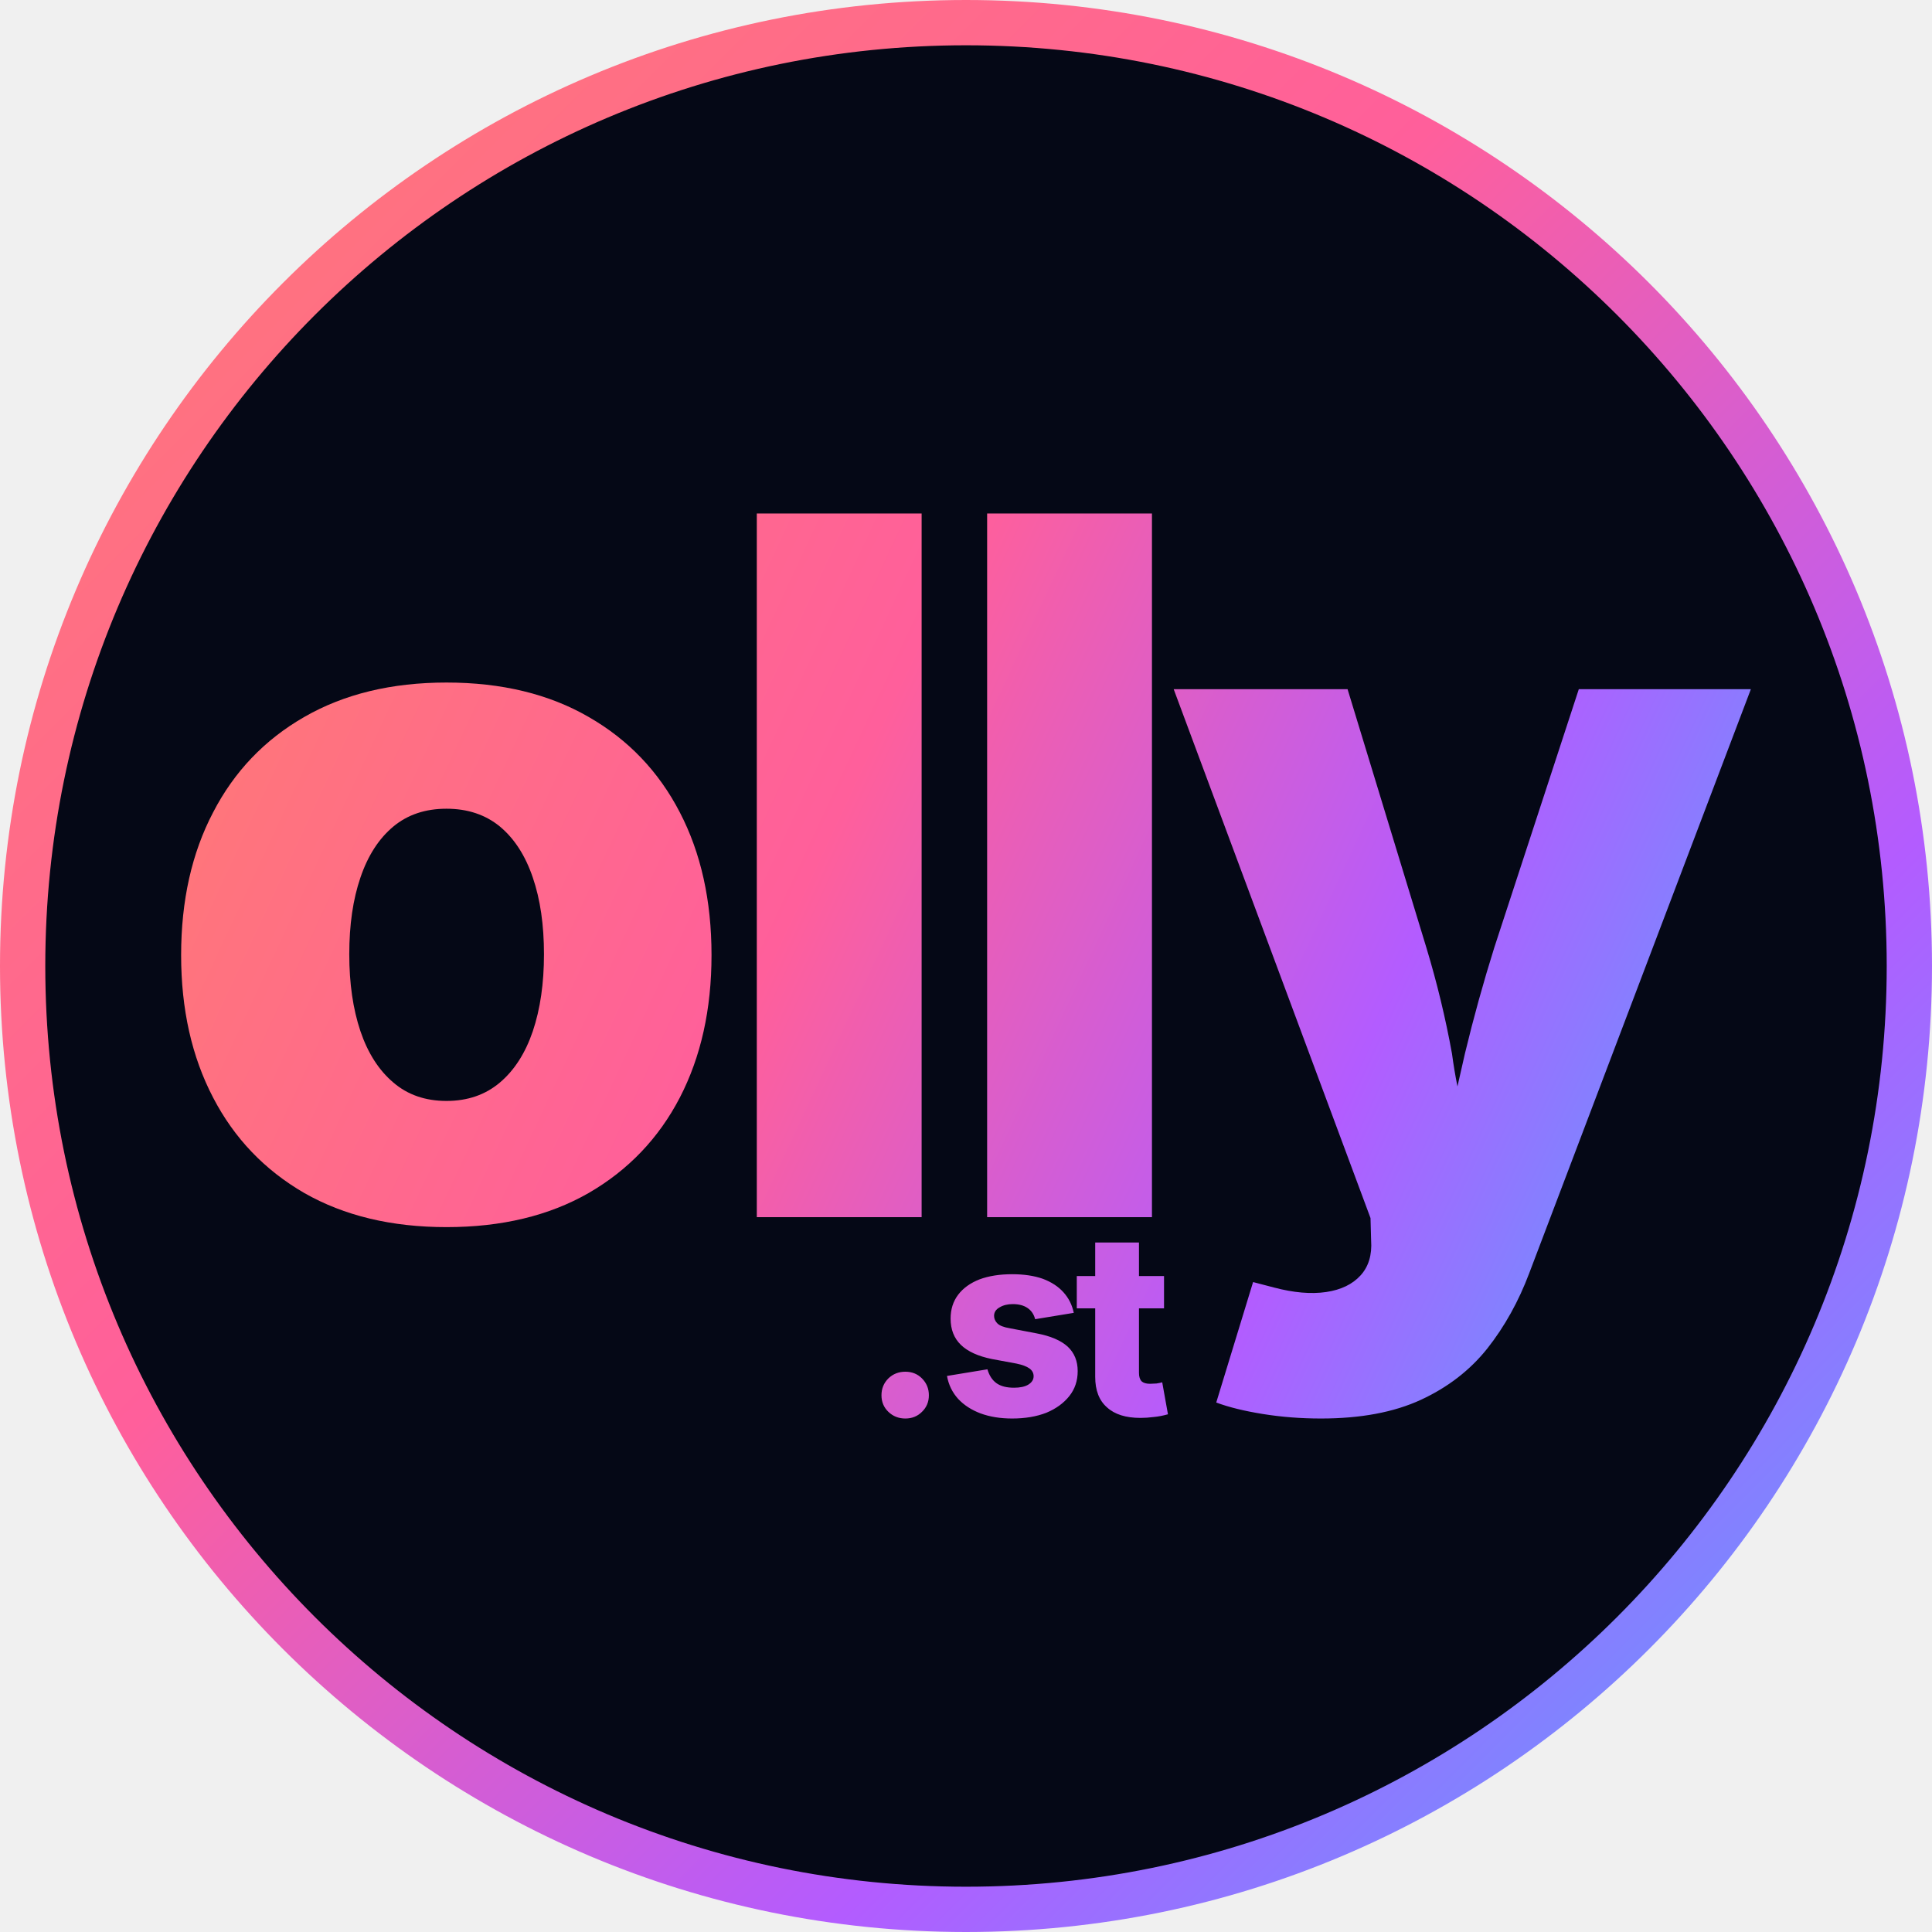
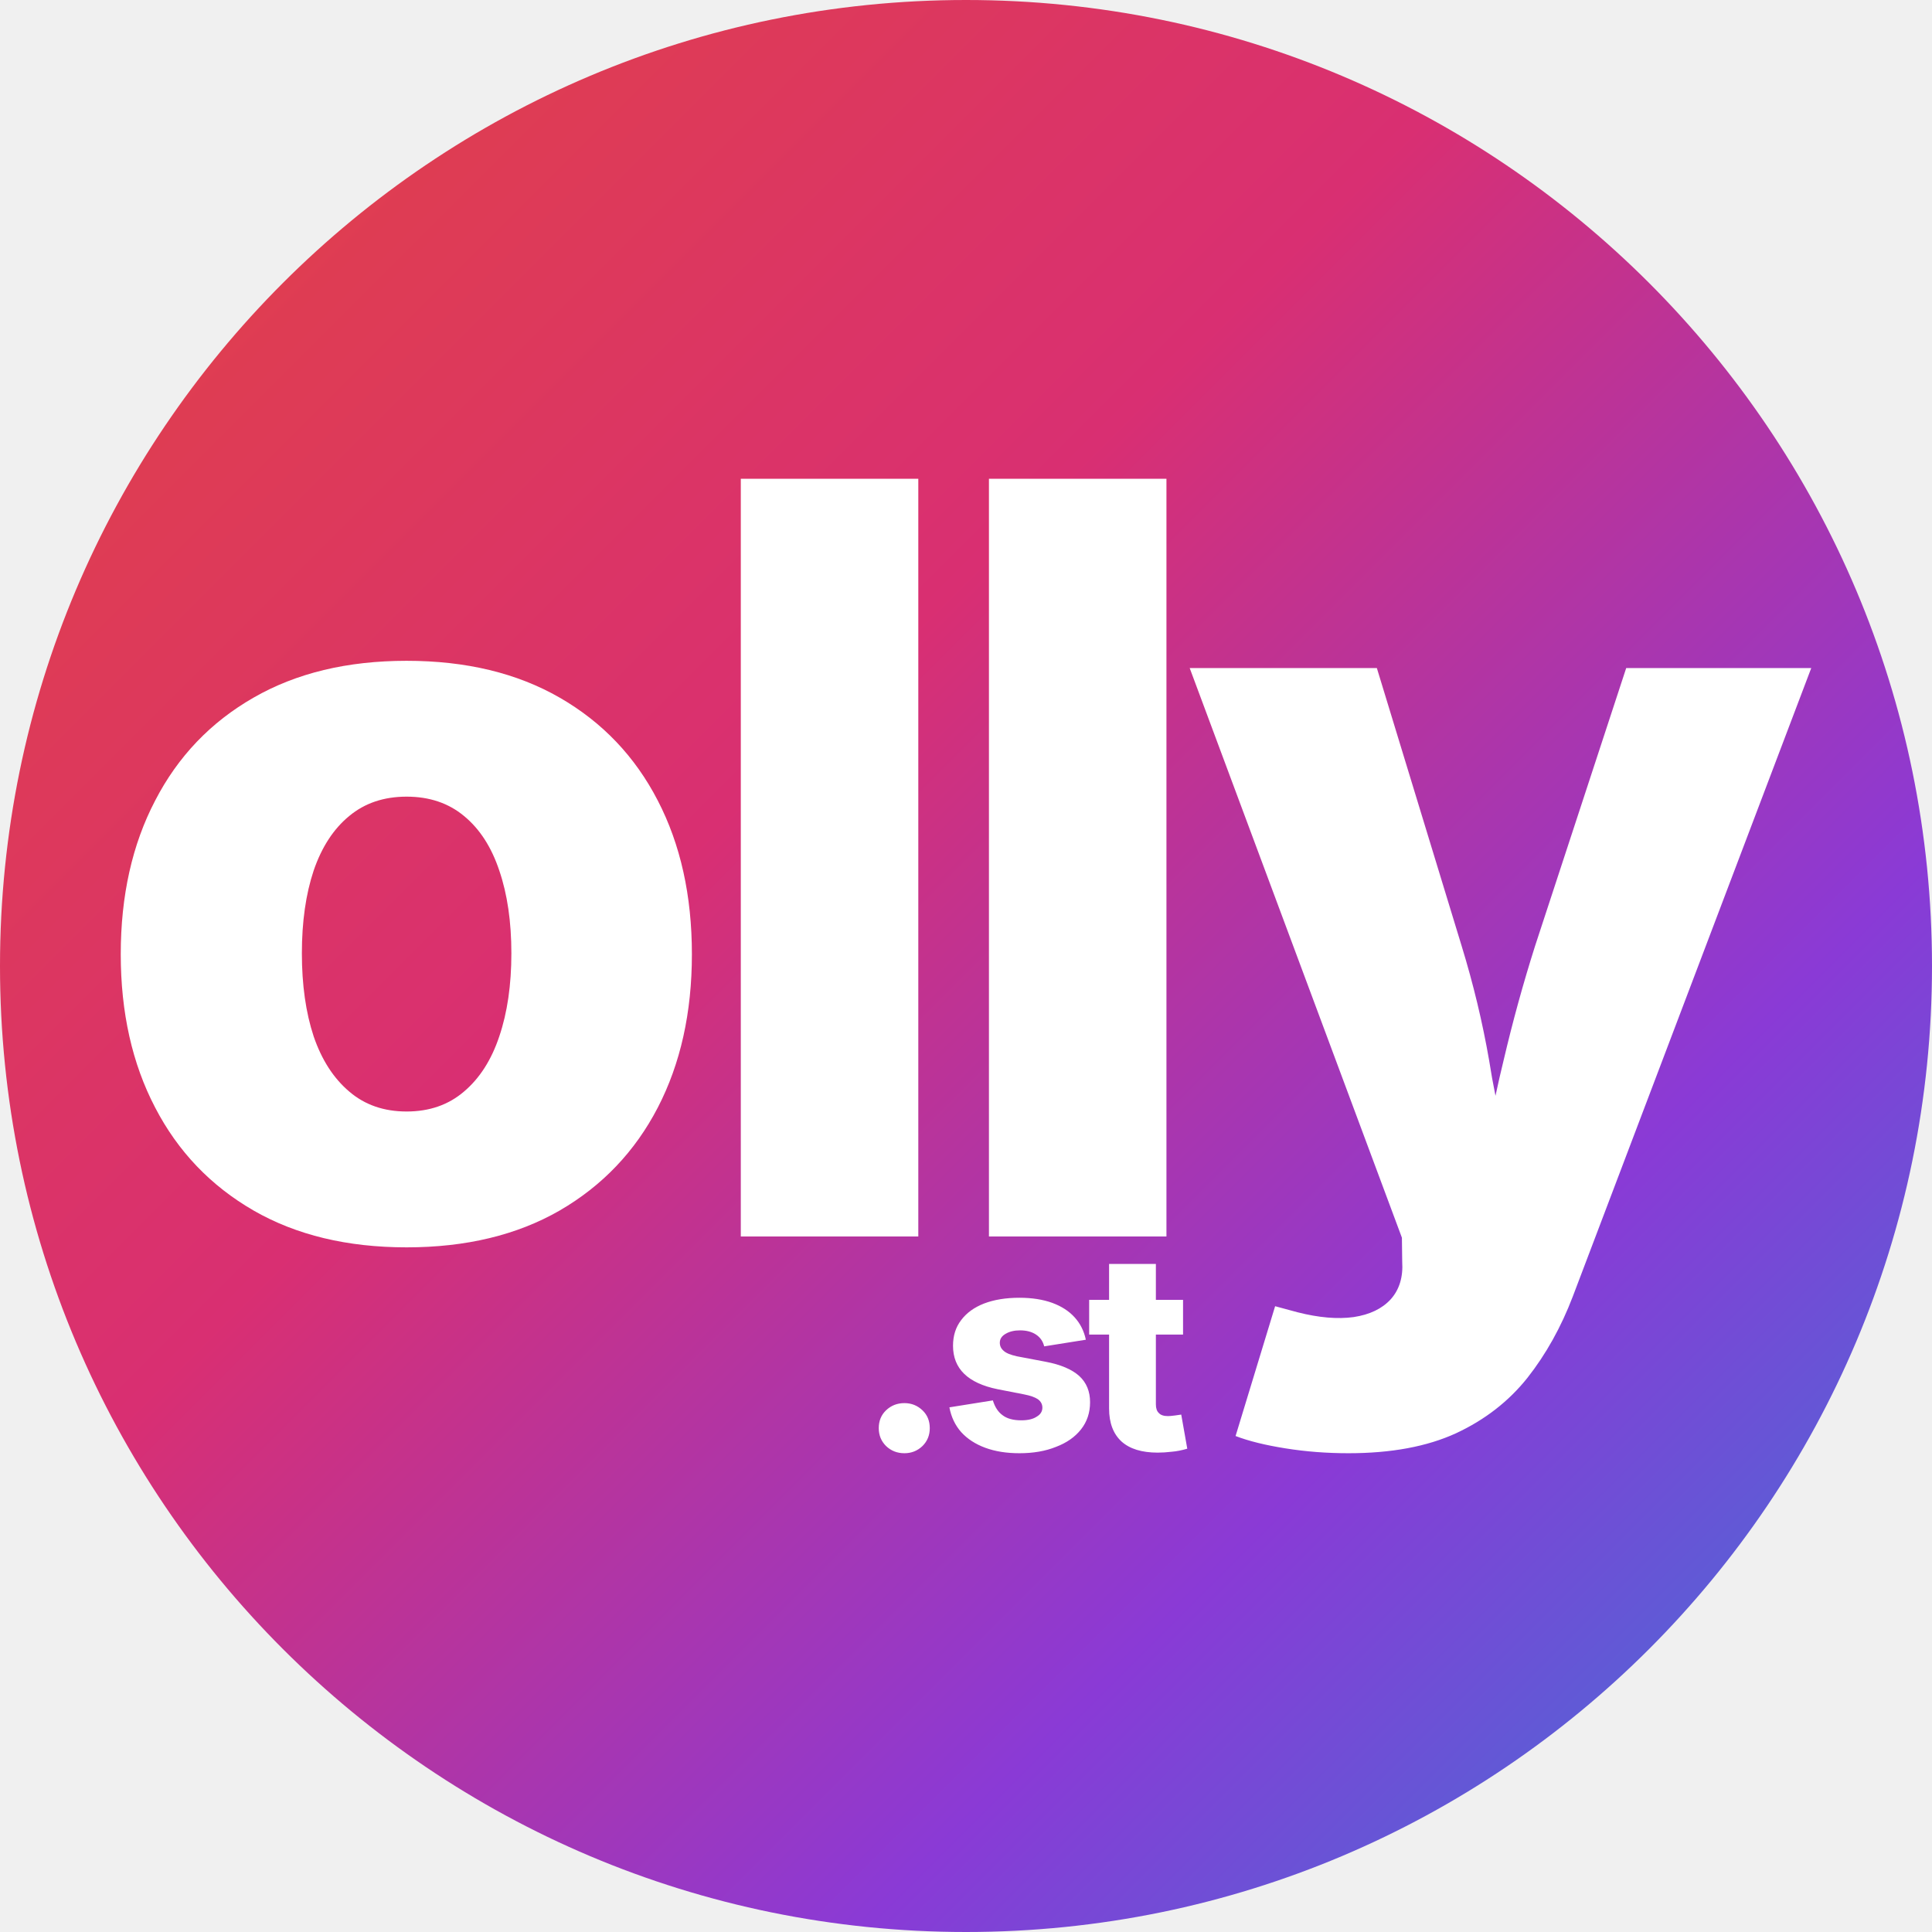
<svg xmlns="http://www.w3.org/2000/svg" viewBox="0 0 64 64">
  <defs>
-     <linearGradient id="g" gradientUnits="userSpaceOnUse" x1="4.90" y1="19.36" x2="59.10" y2="44.64">
-       <stop offset="0" stop-color="#ff7b73" />
-       <stop offset=".4" stop-color="#ff5f9b" />
-       <stop offset=".72" stop-color="#b35cff" />
-       <stop offset="1" stop-color="#4fa9ff" />
-     </linearGradient>
-     <linearGradient id="r" x1="0" y1="0" x2="1" y2="1">
-       <stop offset="0" stop-color="#ff7b73" />
-       <stop offset=".4" stop-color="#ff5f9b" />
-       <stop offset=".72" stop-color="#b35cff" />
-       <stop offset="1" stop-color="#4fa9ff" />
+     <linearGradient id="b" x1="0" y1="0" x2="1" y2="1">
+       <stop offset="0" stop-color="#e2453f" />
+       <stop offset=".4" stop-color="#d92f72" />
+       <stop offset=".72" stop-color="#8a3ad6" />
+       <stop offset="1" stop-color="#2f7fd6" />
    </linearGradient>
  </defs>
-   <circle cx="32" cy="32" r="31.5" fill="#050816" />
-   <circle cx="32" cy="32" r="31.25" fill="none" stroke="url(#r)" stroke-width="1.5" />
-   <path fill="url(#g)" d="M14.79 40.65L14.79 40.65Q12.06 40.65 10.08 39.52Q8.11 38.38 7.06 36.36Q6 34.33 6 31.64L6 31.64Q6 28.93 7.06 26.91Q8.11 24.88 10.08 23.75Q12.06 22.61 14.79 22.61L14.79 22.61Q17.53 22.61 19.5 23.75Q21.47 24.88 22.52 26.91Q23.57 28.93 23.57 31.64L23.57 31.64Q23.57 34.33 22.52 36.36Q21.47 38.38 19.5 39.52Q17.53 40.65 14.79 40.65M14.79 36.47L14.79 36.47Q15.84 36.47 16.56 35.86Q17.28 35.25 17.65 34.16Q18.02 33.06 18.02 31.61L18.02 31.61Q18.02 30.15 17.65 29.07Q17.28 27.98 16.56 27.38Q15.84 26.79 14.79 26.79L14.79 26.79Q13.74 26.79 13.03 27.38Q12.31 27.98 11.94 29.07Q11.57 30.15 11.57 31.61L11.57 31.61Q11.57 33.06 11.94 34.16Q12.31 35.25 13.03 35.86Q13.74 36.47 14.79 36.47M25.07 17.01L30.53 17.01L30.53 40.32L25.07 40.32L25.07 17.01M32.7 17.01L38.16 17.01L38.16 40.32L32.7 40.32L32.7 17.01M40.29 46.46L40.29 46.46L41.51 42.47L42.2 42.65Q43.18 42.91 43.93 42.8Q44.67 42.69 45.07 42.25Q45.47 41.81 45.42 41.09L45.42 41.09L45.4 40.35L38.88 22.83L44.64 22.83L47.25 31.39Q47.78 33.14 48.1 34.91L48.1 34.91Q48.17 35.44 48.28 35.99L48.28 35.99Q48.41 35.43 48.53 34.89L48.53 34.89Q48.96 33.11 49.5 31.39L49.5 31.39L52.3 22.83L58 22.83L50.66 42.17Q50.13 43.58 49.27 44.67Q48.41 45.75 47.07 46.37Q45.73 46.99 43.76 46.99L43.76 46.99Q42.76 46.99 41.83 46.84Q40.9 46.69 40.29 46.46M29.99 46.99L29.99 46.99Q29.66 46.99 29.43 46.77Q29.2 46.55 29.2 46.22L29.2 46.22Q29.2 45.89 29.43 45.66Q29.66 45.44 29.99 45.44L29.99 45.44Q30.32 45.44 30.54 45.66Q30.77 45.89 30.77 46.22L30.77 46.22Q30.77 46.55 30.54 46.77Q30.32 46.99 29.99 46.99M33.53 46.99L33.53 46.99Q32.94 46.99 32.48 46.82Q32.03 46.65 31.74 46.34Q31.45 46.02 31.37 45.58L31.37 45.58L32.71 45.36Q32.8 45.67 33.01 45.82Q33.22 45.97 33.59 45.97L33.59 45.97Q33.89 45.97 34.06 45.87Q34.24 45.76 34.24 45.59L34.24 45.59Q34.24 45.43 34.1 45.33Q33.96 45.23 33.67 45.17L33.67 45.17L32.86 45.02Q32.17 44.88 31.83 44.55Q31.49 44.22 31.49 43.68L31.49 43.68Q31.49 43.22 31.74 42.89Q31.99 42.56 32.45 42.38Q32.91 42.21 33.53 42.21L33.53 42.21Q34.11 42.21 34.54 42.36Q34.97 42.52 35.23 42.81Q35.49 43.1 35.57 43.49L35.57 43.49L34.29 43.7Q34.23 43.46 34.04 43.33Q33.85 43.2 33.55 43.2L33.55 43.2Q33.29 43.2 33.11 43.31Q32.93 43.41 32.93 43.59L32.93 43.59Q32.93 43.73 33.04 43.84Q33.15 43.95 33.45 44L33.45 44L34.34 44.17Q35.03 44.3 35.37 44.61Q35.7 44.92 35.7 45.42L35.7 45.42Q35.7 45.9 35.42 46.25Q35.14 46.6 34.66 46.8Q34.17 46.99 33.53 46.99M37.73 42.27L38.56 42.27L38.56 43.34L37.73 43.34L37.73 45.48Q37.73 45.67 37.82 45.76Q37.91 45.84 38.1 45.84L38.1 45.84Q38.17 45.84 38.31 45.83Q38.44 45.81 38.5 45.79L38.5 45.79L38.69 46.85Q38.44 46.92 38.22 46.94Q37.99 46.97 37.78 46.97L37.78 46.97Q37.05 46.97 36.67 46.62Q36.28 46.28 36.28 45.61L36.28 45.61L36.28 43.34L35.67 43.34L35.67 42.27L36.28 42.27L36.28 41.16L37.73 41.16L37.73 42.27" />
+   <circle cx="32" cy="32" r="32" fill="url(#b)" />
+   <path fill="#fff" d="M13.47 41.32L13.47 41.32Q10.52 41.32 8.4 40.1Q6.27 38.87 5.14 36.69Q4 34.51 4 31.61L4 31.61Q4 28.7 5.14 26.52Q6.27 24.33 8.4 23.11Q10.52 21.89 13.47 21.89L13.47 21.89Q16.42 21.89 18.54 23.11Q20.66 24.33 21.79 26.52Q22.92 28.7 22.92 31.61L22.92 31.61Q22.92 34.51 21.79 36.69Q20.66 38.87 18.54 40.1Q16.42 41.32 13.47 41.32M13.47 36.82L13.47 36.82Q14.6 36.82 15.37 36.16Q16.15 35.5 16.54 34.33Q16.94 33.15 16.94 31.58L16.94 31.58Q16.94 30.01 16.54 28.84Q16.15 27.67 15.37 27.03Q14.6 26.39 13.47 26.39L13.47 26.39Q12.34 26.39 11.57 27.03Q10.79 27.67 10.39 28.84Q10 30.01 10 31.58L10 31.58Q10 33.15 10.39 34.33Q10.79 35.5 11.57 36.16Q12.34 36.82 13.47 36.82M24.54 15.86L30.42 15.86L30.42 40.96L24.54 40.96L24.54 15.86M32.76 15.86L38.64 15.86L38.64 40.96L32.76 40.96L32.76 15.86M40.93 47.57L40.93 47.57L42.24 43.27L42.98 43.47Q44.04 43.74 44.84 43.63Q45.64 43.51 46.07 43.04Q46.5 42.56 46.45 41.79L46.45 41.79L46.44 41L39.41 22.13L45.61 22.13L48.42 31.34Q49 33.23 49.33 35.13L49.33 35.13Q49.42 35.71 49.54 36.3L49.54 36.3Q49.67 35.69 49.81 35.12L49.81 35.12Q50.26 33.2 50.85 31.34L50.85 31.34L53.87 22.13L60 22.13L52.1 42.95Q51.52 44.47 50.6 45.64Q49.67 46.81 48.23 47.48Q46.79 48.14 44.67 48.14L44.67 48.14Q43.59 48.14 42.59 47.98Q41.58 47.82 40.93 47.57M29.96 48.14L29.96 48.14Q29.6 48.14 29.35 47.9Q29.11 47.66 29.11 47.31L29.11 47.31Q29.11 46.95 29.35 46.72Q29.6 46.48 29.96 46.48L29.96 46.48Q30.31 46.48 30.56 46.72Q30.8 46.95 30.8 47.31L30.8 47.31Q30.8 47.66 30.56 47.9Q30.31 48.14 29.96 48.14M33.77 48.14L33.77 48.14Q33.13 48.14 32.64 47.96Q32.15 47.78 31.84 47.44Q31.54 47.1 31.45 46.62L31.45 46.62L32.89 46.39Q32.99 46.72 33.21 46.88Q33.43 47.05 33.83 47.05L33.83 47.05Q34.16 47.05 34.34 46.93Q34.53 46.82 34.53 46.63L34.53 46.63Q34.53 46.46 34.38 46.35Q34.23 46.25 33.92 46.19L33.92 46.19L33.05 46.02Q32.31 45.87 31.94 45.51Q31.57 45.15 31.57 44.58L31.57 44.58Q31.57 44.08 31.84 43.73Q32.11 43.37 32.6 43.18Q33.1 42.99 33.77 42.99L33.77 42.99Q34.39 42.99 34.86 43.16Q35.32 43.33 35.6 43.64Q35.88 43.95 35.97 44.38L35.97 44.38L34.59 44.6Q34.53 44.35 34.32 44.21Q34.11 44.07 33.79 44.07L33.79 44.07Q33.51 44.07 33.32 44.18Q33.12 44.29 33.12 44.48L33.12 44.48Q33.12 44.64 33.25 44.75Q33.37 44.86 33.69 44.93L33.69 44.93L34.64 45.11Q35.38 45.25 35.75 45.58Q36.11 45.91 36.11 46.45L36.11 46.45Q36.11 46.97 35.81 47.35Q35.51 47.73 34.98 47.93Q34.46 48.14 33.77 48.14M38.29 43.06L39.19 43.06L39.19 44.21L38.29 44.21L38.29 46.52Q38.29 46.72 38.39 46.81Q38.48 46.91 38.69 46.91L38.69 46.91Q38.77 46.91 38.92 46.89Q39.06 46.87 39.13 46.86L39.13 46.86L39.33 47.99Q39.06 48.07 38.82 48.09Q38.57 48.12 38.35 48.12L38.35 48.12Q37.56 48.12 37.15 47.75Q36.74 47.37 36.74 46.66L36.74 46.66L36.74 44.21L36.08 44.21L36.08 43.06L36.74 43.06L36.74 41.87L38.29 41.87L38.29 43.06" />
</svg>
